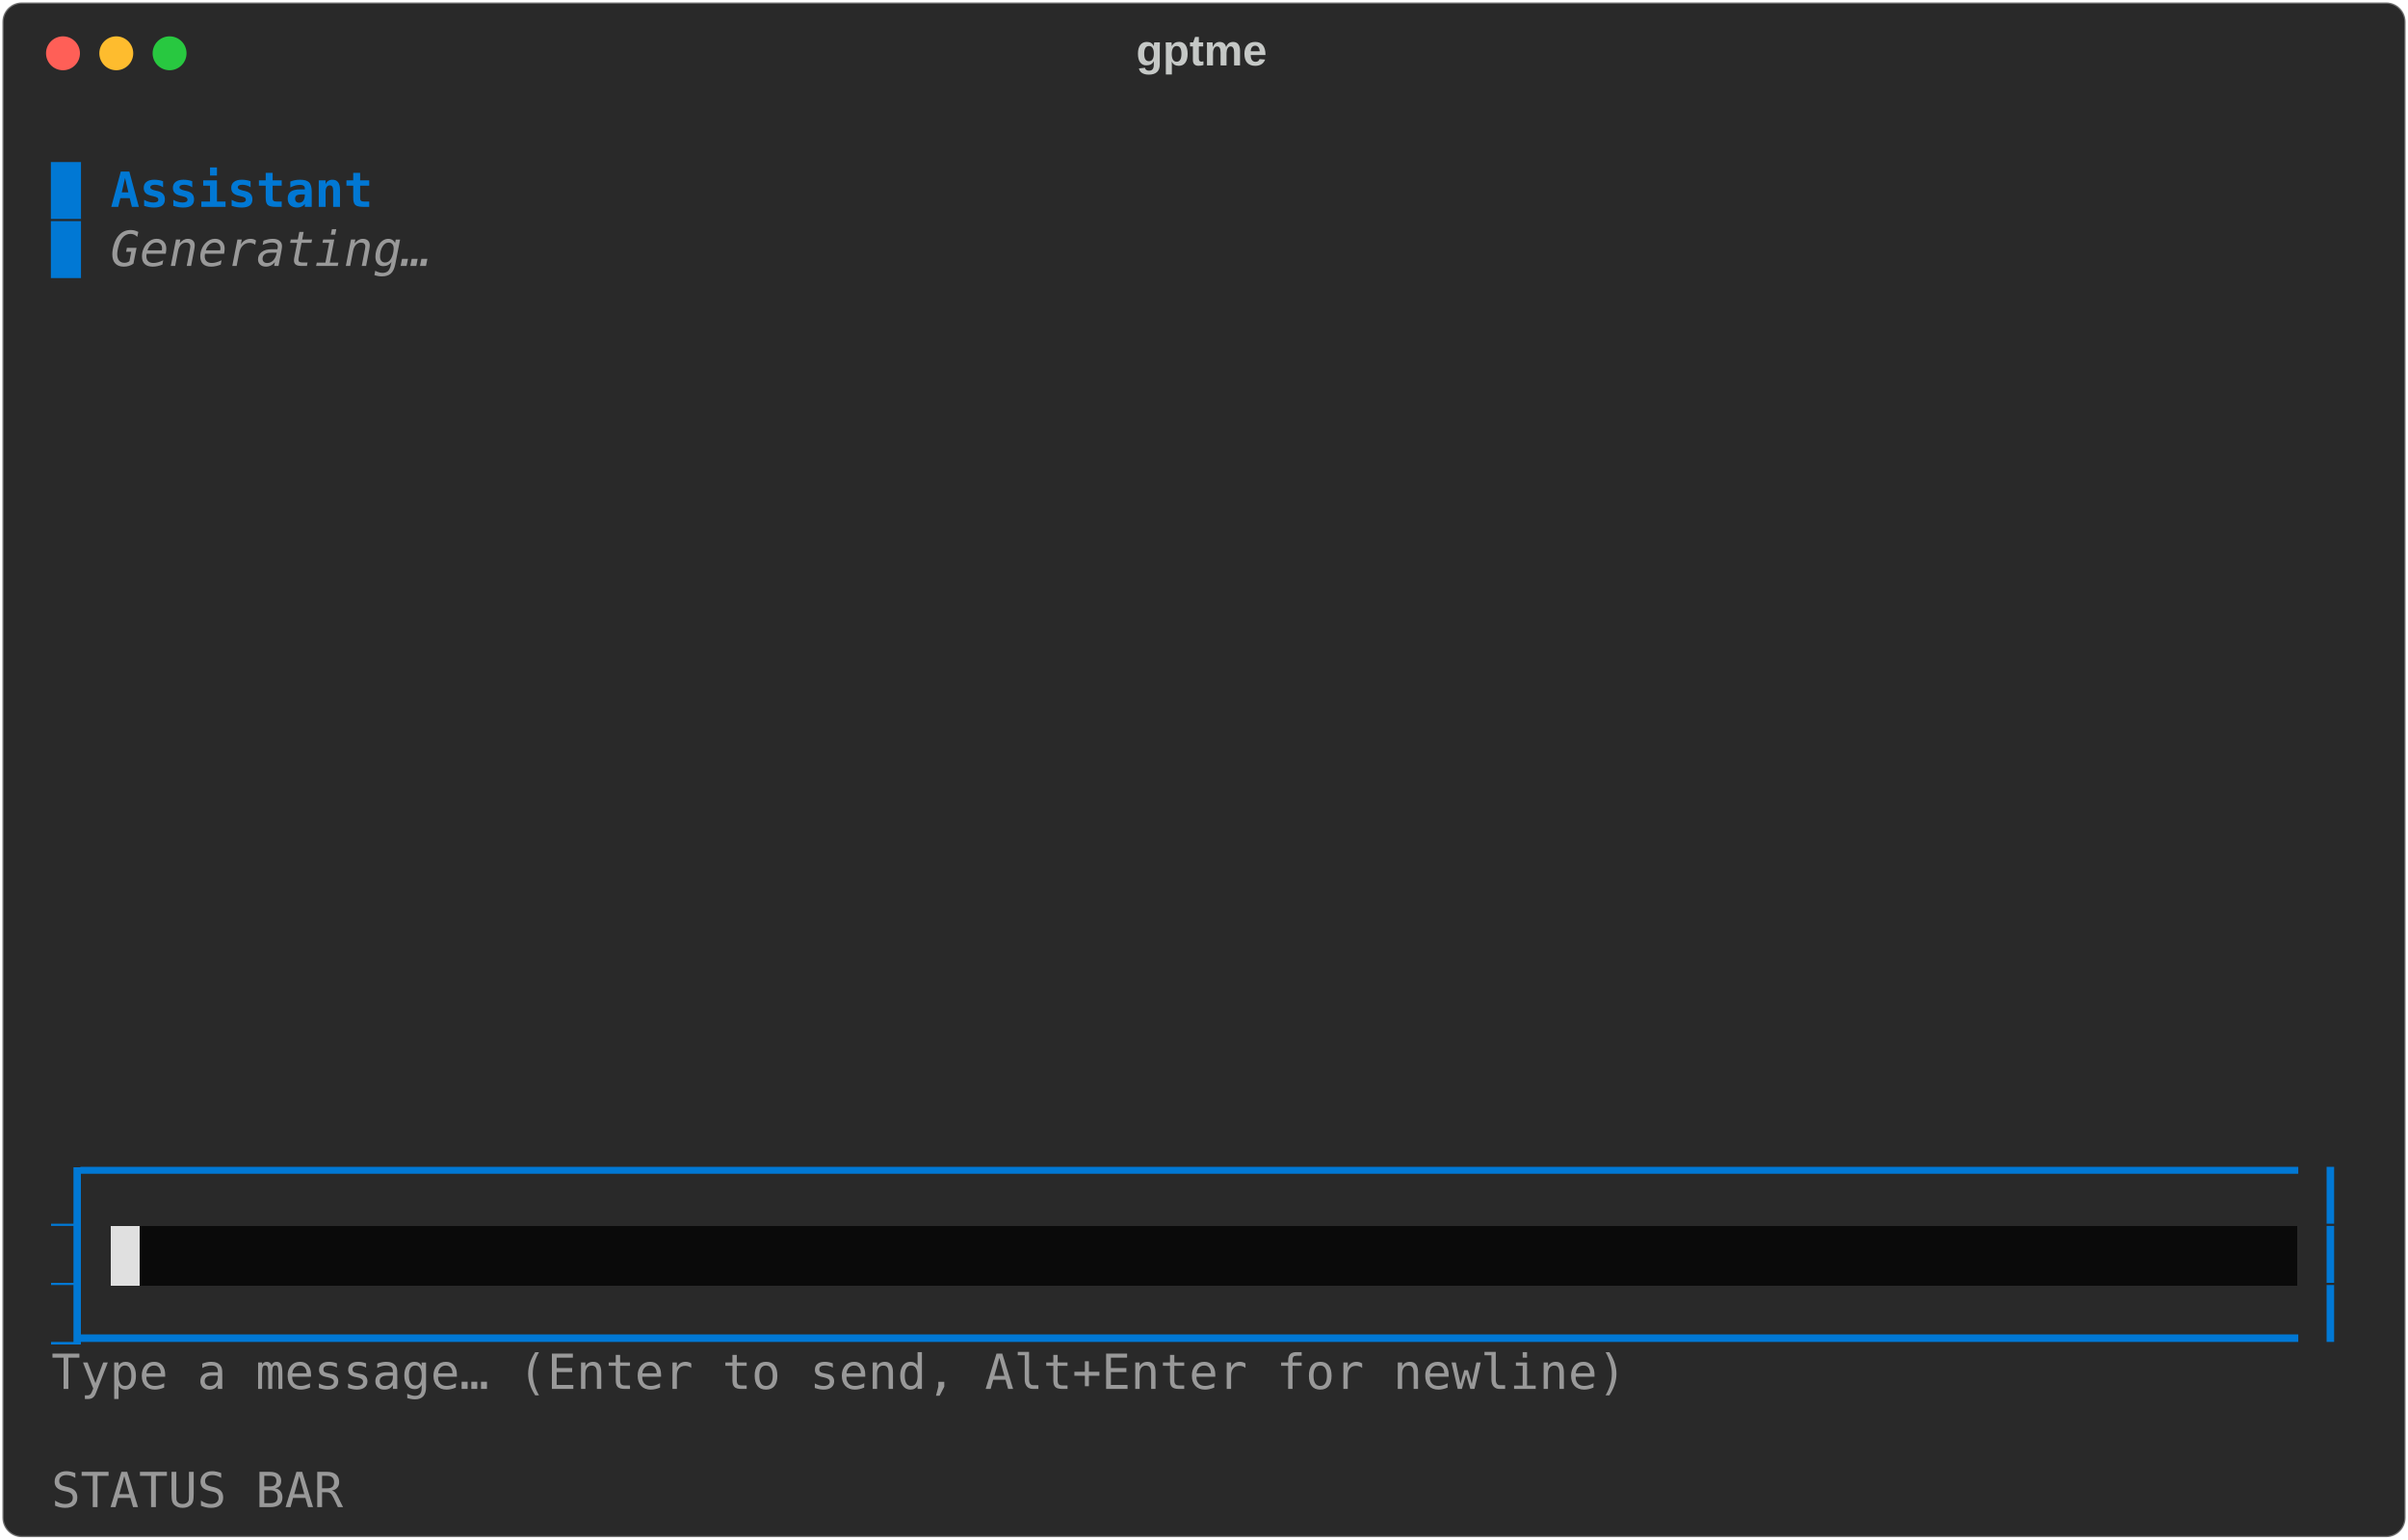
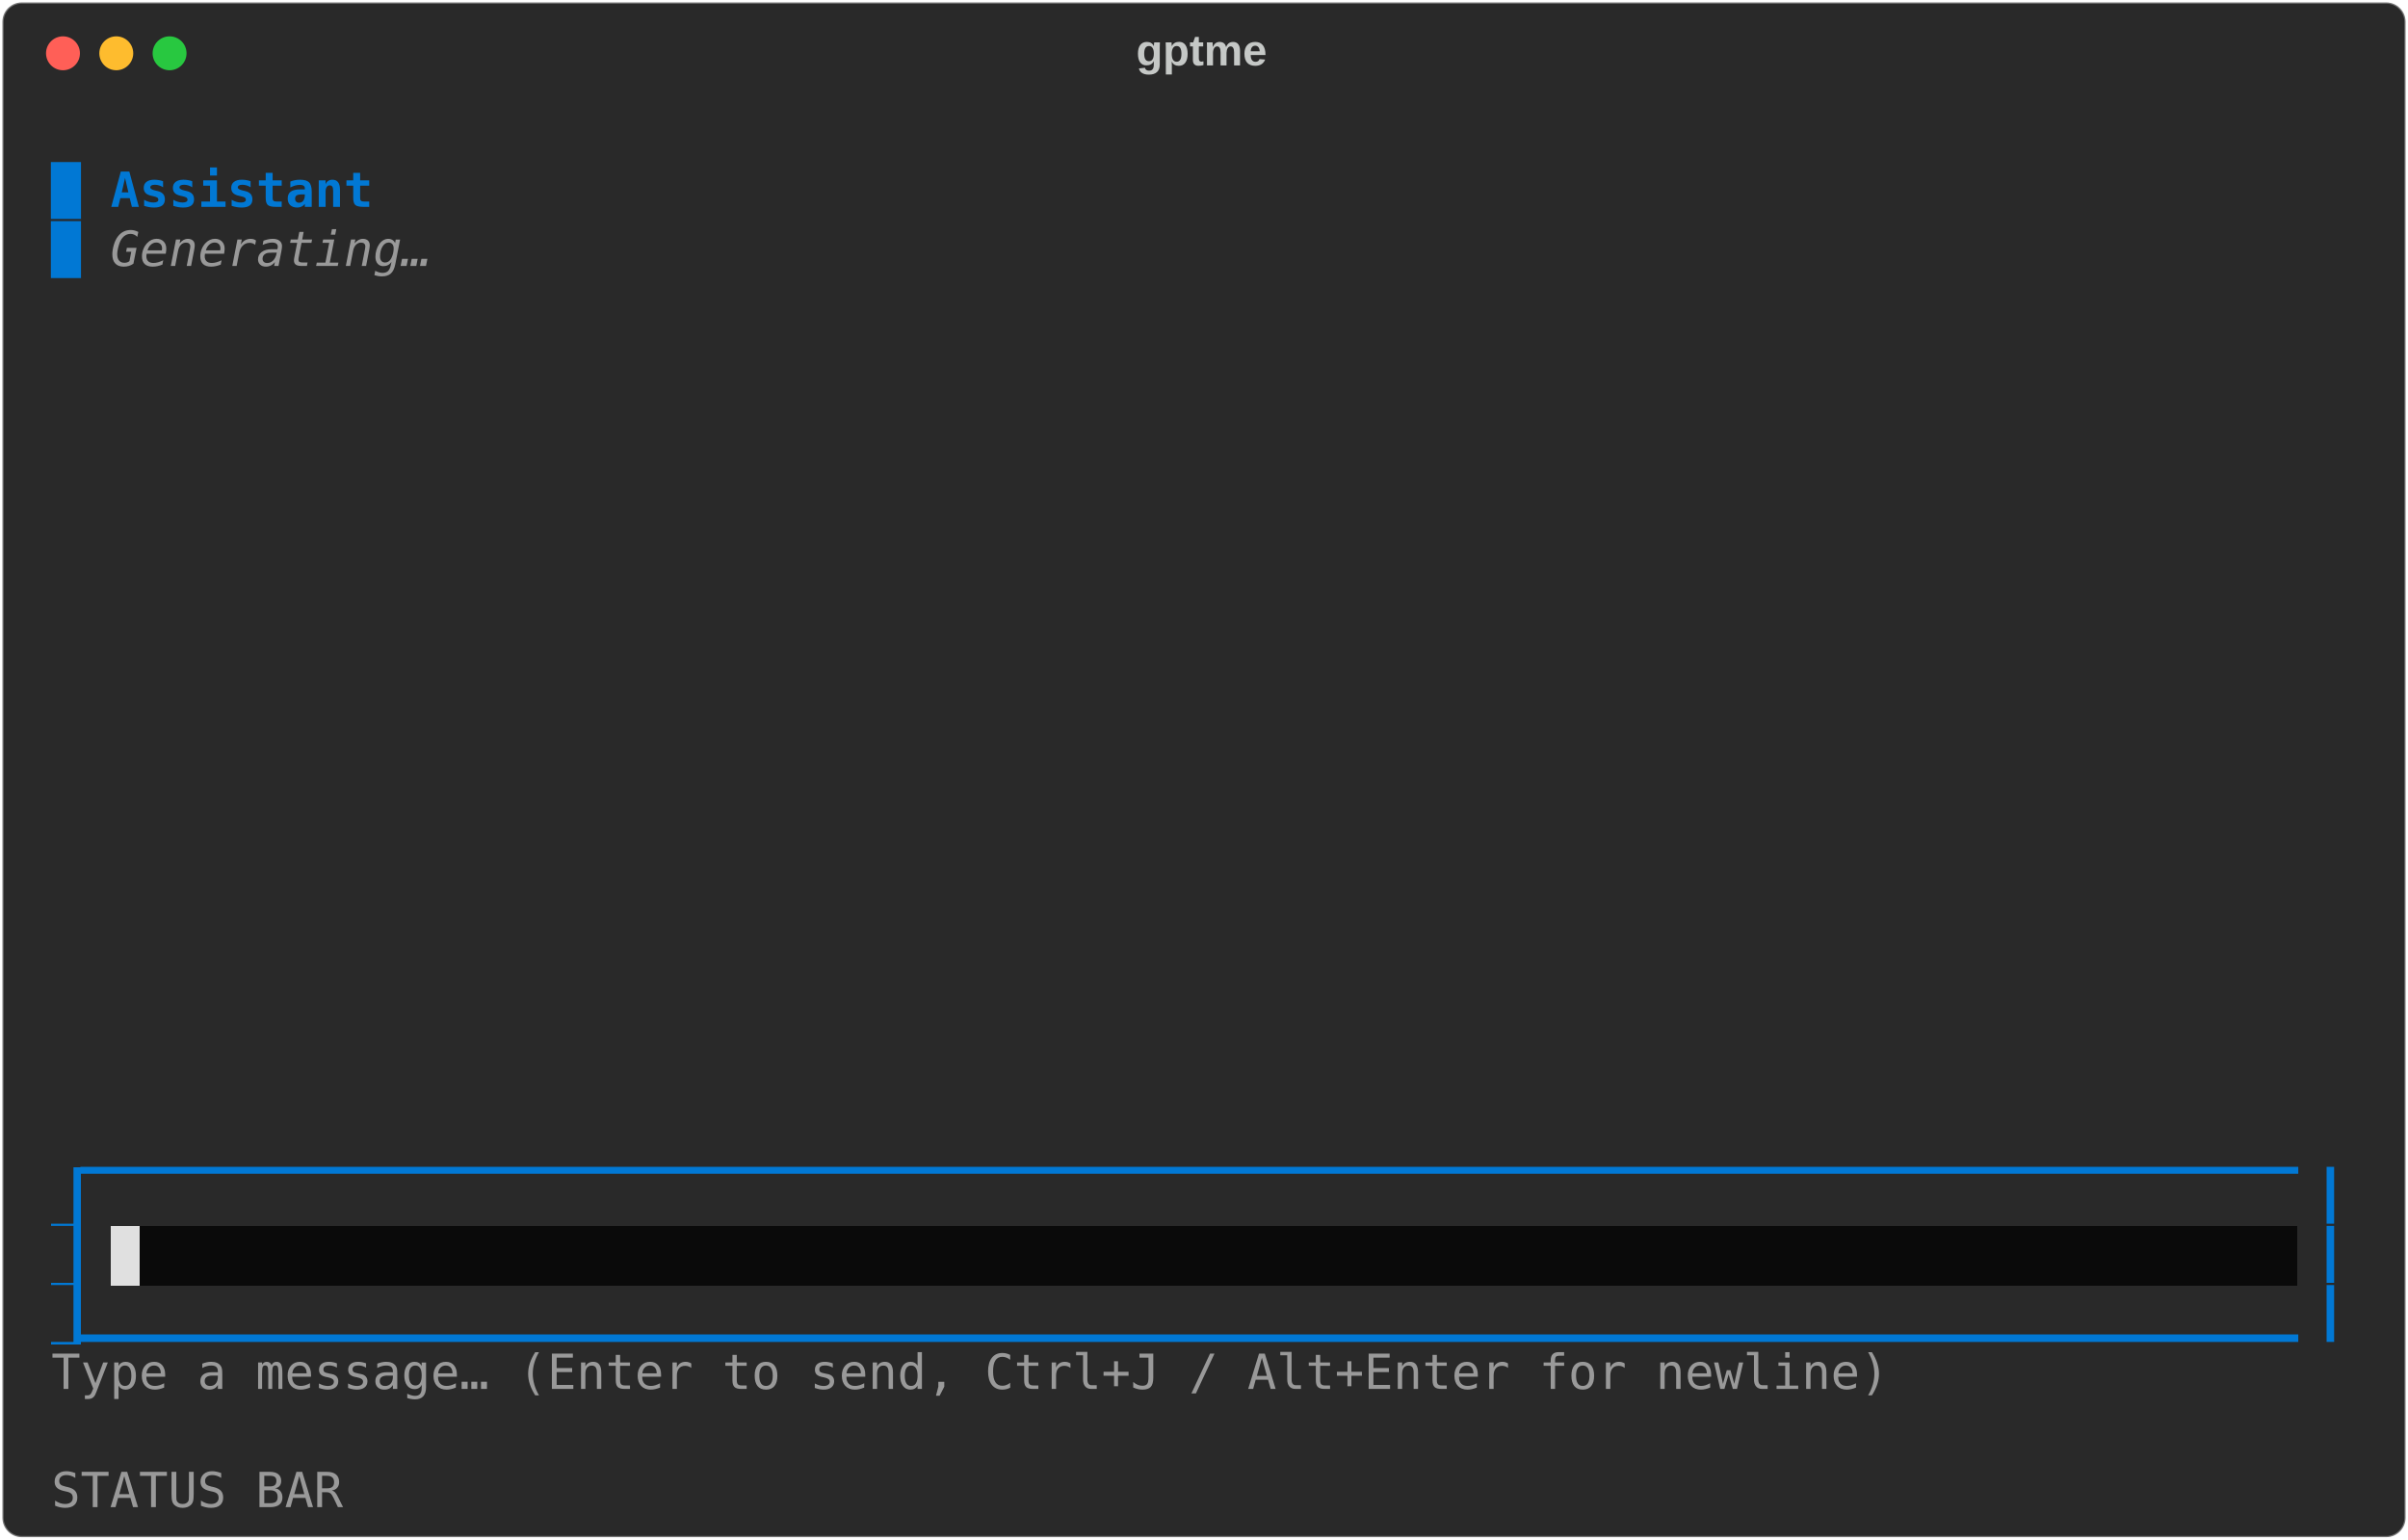
<svg xmlns="http://www.w3.org/2000/svg" class="rich-terminal" viewBox="0 0 994 635.6">
  <style>@font-face {
        font-family: "Fira Code";
        src: local("FiraCode-Regular"),
                url("https://cdnjs.cloudflare.com/ajax/libs/firacode/6.2.0/woff2/FiraCode-Regular.woff2") format("woff2"),
                url("https://cdnjs.cloudflare.com/ajax/libs/firacode/6.2.0/woff/FiraCode-Regular.woff") format("woff");
        font-style: normal;
        font-weight: 400;
    }
    @font-face {
        font-family: "Fira Code";
        src: local("FiraCode-Bold"),
                url("https://cdnjs.cloudflare.com/ajax/libs/firacode/6.2.0/woff2/FiraCode-Bold.woff2") format("woff2"),
                url("https://cdnjs.cloudflare.com/ajax/libs/firacode/6.2.0/woff/FiraCode-Bold.woff") format("woff");
        font-style: bold;
        font-weight: 700;
    }

    .terminal-HASH-matrix {
        font-family: Fira Code, monospace;
        font-size: 20px;
        line-height: 24.4px;
        font-variant-east-asian: full-width;
    }

    .terminal-HASH-title {
        font-size: 18px;
        font-weight: bold;
        font-family: arial;
    }

    .terminal-HASH-r1 { fill: #c5c8c6 }
.terminal-HASH-r2 { fill: #0178d4 }
.terminal-HASH-r3 { fill: #0178d4;font-weight: bold }
.terminal-HASH-r4 { fill: #999999;font-style: italic; }
.terminal-HASH-r5 { fill: #292929 }
.terminal-HASH-r6 { fill: #121212 }
.terminal-HASH-r7 { fill: #e0e0e0 }
.terminal-HASH-r8 { fill: #999999 }
    </style>
  <defs>
    <clipPath id="terminal-HASH-clip-terminal">
      <rect x="0" y="0" width="975.0" height="584.6" />
    </clipPath>
    <clipPath id="terminal-HASH-line-0">
      <rect x="0" y="1.5" width="976" height="24.65" />
    </clipPath>
    <clipPath id="terminal-HASH-line-1">
      <rect x="0" y="25.9" width="976" height="24.65" />
    </clipPath>
    <clipPath id="terminal-HASH-line-2">
      <rect x="0" y="50.3" width="976" height="24.65" />
    </clipPath>
    <clipPath id="terminal-HASH-line-3">
      <rect x="0" y="74.7" width="976" height="24.65" />
    </clipPath>
    <clipPath id="terminal-HASH-line-4">
      <rect x="0" y="99.1" width="976" height="24.65" />
    </clipPath>
    <clipPath id="terminal-HASH-line-5">
      <rect x="0" y="123.5" width="976" height="24.65" />
    </clipPath>
    <clipPath id="terminal-HASH-line-6">
      <rect x="0" y="147.9" width="976" height="24.65" />
    </clipPath>
    <clipPath id="terminal-HASH-line-7">
      <rect x="0" y="172.3" width="976" height="24.65" />
    </clipPath>
    <clipPath id="terminal-HASH-line-8">
      <rect x="0" y="196.7" width="976" height="24.65" />
    </clipPath>
    <clipPath id="terminal-HASH-line-9">
      <rect x="0" y="221.1" width="976" height="24.65" />
    </clipPath>
    <clipPath id="terminal-HASH-line-10">
      <rect x="0" y="245.5" width="976" height="24.65" />
    </clipPath>
    <clipPath id="terminal-HASH-line-11">
      <rect x="0" y="269.9" width="976" height="24.65" />
    </clipPath>
    <clipPath id="terminal-HASH-line-12">
      <rect x="0" y="294.3" width="976" height="24.65" />
    </clipPath>
    <clipPath id="terminal-HASH-line-13">
      <rect x="0" y="318.7" width="976" height="24.65" />
    </clipPath>
    <clipPath id="terminal-HASH-line-14">
      <rect x="0" y="343.1" width="976" height="24.65" />
    </clipPath>
    <clipPath id="terminal-HASH-line-15">
      <rect x="0" y="367.5" width="976" height="24.65" />
    </clipPath>
    <clipPath id="terminal-HASH-line-16">
      <rect x="0" y="391.9" width="976" height="24.65" />
    </clipPath>
    <clipPath id="terminal-HASH-line-17">
      <rect x="0" y="416.3" width="976" height="24.65" />
    </clipPath>
    <clipPath id="terminal-HASH-line-18">
      <rect x="0" y="440.7" width="976" height="24.65" />
    </clipPath>
    <clipPath id="terminal-HASH-line-19">
      <rect x="0" y="465.1" width="976" height="24.65" />
    </clipPath>
    <clipPath id="terminal-HASH-line-20">
      <rect x="0" y="489.5" width="976" height="24.65" />
    </clipPath>
    <clipPath id="terminal-HASH-line-21">
      <rect x="0" y="513.9" width="976" height="24.65" />
    </clipPath>
    <clipPath id="terminal-HASH-line-22">
      <rect x="0" y="538.3" width="976" height="24.65" />
    </clipPath>
  </defs>
  <rect fill="#292929" stroke="rgba(255,255,255,0.35)" stroke-width="1" x="1" y="1" width="992" height="633.6" rx="8" />
  <text class="terminal-HASH-title" fill="#c5c8c6" text-anchor="middle" x="496" y="27">gptme</text>
  <g transform="translate(26,22)">
    <circle cx="0" cy="0" r="7" fill="#ff5f57" />
    <circle cx="22" cy="0" r="7" fill="#febc2e" />
    <circle cx="44" cy="0" r="7" fill="#28c840" />
  </g>
  <g transform="translate(9, 41)" clip-path="url(#terminal-HASH-clip-terminal)">
    <rect fill="#0178d4" x="12.2" y="440.7" width="12.2" height="24.65" shape-rendering="crispEdges" />
    <rect fill="#0178d4" x="12.2" y="465.1" width="12.2" height="24.65" shape-rendering="crispEdges" />
    <rect fill="#e0e0e0" x="36.6" y="465.1" width="12.2" height="24.65" shape-rendering="crispEdges" />
    <rect fill="#0a0a0a" x="48.8" y="465.1" width="890.6" height="24.65" shape-rendering="crispEdges" />
    <rect fill="#0178d4" x="12.2" y="489.5" width="12.2" height="24.65" shape-rendering="crispEdges" />
    <g class="terminal-HASH-matrix">
      <text class="terminal-HASH-r1" x="976" y="20" textLength="12.2" clip-path="url(#terminal-HASH-line-0)" />
      <text class="terminal-HASH-r2" x="12.2" y="44.4" textLength="12.2" clip-path="url(#terminal-HASH-line-1)">█</text>
      <text class="terminal-HASH-r3" x="36.6" y="44.4" textLength="109.8" clip-path="url(#terminal-HASH-line-1)">Assistant</text>
      <text class="terminal-HASH-r1" x="976" y="44.4" textLength="12.2" clip-path="url(#terminal-HASH-line-1)" />
      <text class="terminal-HASH-r2" x="12.2" y="68.8" textLength="12.2" clip-path="url(#terminal-HASH-line-2)">█</text>
      <text class="terminal-HASH-r4" x="36.6" y="68.8" textLength="134.2" clip-path="url(#terminal-HASH-line-2)">Generating…</text>
      <text class="terminal-HASH-r1" x="976" y="68.8" textLength="12.2" clip-path="url(#terminal-HASH-line-2)" />
      <text class="terminal-HASH-r1" x="976" y="93.2" textLength="12.2" clip-path="url(#terminal-HASH-line-3)" />
      <text class="terminal-HASH-r1" x="976" y="117.6" textLength="12.2" clip-path="url(#terminal-HASH-line-4)" />
      <text class="terminal-HASH-r1" x="976" y="142" textLength="12.2" clip-path="url(#terminal-HASH-line-5)" />
      <text class="terminal-HASH-r1" x="976" y="166.4" textLength="12.2" clip-path="url(#terminal-HASH-line-6)" />
      <text class="terminal-HASH-r1" x="976" y="190.8" textLength="12.2" clip-path="url(#terminal-HASH-line-7)" />
      <text class="terminal-HASH-r1" x="976" y="215.2" textLength="12.2" clip-path="url(#terminal-HASH-line-8)" />
      <text class="terminal-HASH-r1" x="976" y="239.6" textLength="12.2" clip-path="url(#terminal-HASH-line-9)" />
      <text class="terminal-HASH-r1" x="976" y="264" textLength="12.2" clip-path="url(#terminal-HASH-line-10)" />
      <text class="terminal-HASH-r1" x="976" y="288.4" textLength="12.2" clip-path="url(#terminal-HASH-line-11)" />
      <text class="terminal-HASH-r1" x="976" y="312.8" textLength="12.2" clip-path="url(#terminal-HASH-line-12)" />
      <text class="terminal-HASH-r1" x="976" y="337.2" textLength="12.2" clip-path="url(#terminal-HASH-line-13)" />
      <text class="terminal-HASH-r1" x="976" y="361.6" textLength="12.2" clip-path="url(#terminal-HASH-line-14)" />
      <text class="terminal-HASH-r1" x="976" y="386" textLength="12.2" clip-path="url(#terminal-HASH-line-15)" />
      <text class="terminal-HASH-r1" x="976" y="410.4" textLength="12.2" clip-path="url(#terminal-HASH-line-16)" />
      <text class="terminal-HASH-r1" x="976" y="434.8" textLength="12.2" clip-path="url(#terminal-HASH-line-17)" />
      <text class="terminal-HASH-r5" x="12.2" y="459.2" textLength="12.2" clip-path="url(#terminal-HASH-line-18)">▊</text>
      <text class="terminal-HASH-r2" x="24.4" y="459.2" textLength="927.2" clip-path="url(#terminal-HASH-line-18)">▔▔▔▔▔▔▔▔▔▔▔▔▔▔▔▔▔▔▔▔▔▔▔▔▔▔▔▔▔▔▔▔▔▔▔▔▔▔▔▔▔▔▔▔▔▔▔▔▔▔▔▔▔▔▔▔▔▔▔▔▔▔▔▔▔▔▔▔▔▔▔▔▔▔▔▔</text>
      <text class="terminal-HASH-r2" x="951.6" y="459.2" textLength="12.2" clip-path="url(#terminal-HASH-line-18)">▎</text>
      <text class="terminal-HASH-r1" x="976" y="459.2" textLength="12.2" clip-path="url(#terminal-HASH-line-18)" />
      <text class="terminal-HASH-r5" x="12.2" y="483.6" textLength="12.2" clip-path="url(#terminal-HASH-line-19)">▊</text>
      <text class="terminal-HASH-r2" x="951.6" y="483.6" textLength="12.2" clip-path="url(#terminal-HASH-line-19)">▎</text>
      <text class="terminal-HASH-r1" x="976" y="483.6" textLength="12.2" clip-path="url(#terminal-HASH-line-19)" />
      <text class="terminal-HASH-r5" x="12.2" y="508" textLength="12.2" clip-path="url(#terminal-HASH-line-20)">▊</text>
      <text class="terminal-HASH-r2" x="24.4" y="508" textLength="927.2" clip-path="url(#terminal-HASH-line-20)">▁▁▁▁▁▁▁▁▁▁▁▁▁▁▁▁▁▁▁▁▁▁▁▁▁▁▁▁▁▁▁▁▁▁▁▁▁▁▁▁▁▁▁▁▁▁▁▁▁▁▁▁▁▁▁▁▁▁▁▁▁▁▁▁▁▁▁▁▁▁▁▁▁▁▁▁</text>
      <text class="terminal-HASH-r2" x="951.6" y="508" textLength="12.2" clip-path="url(#terminal-HASH-line-20)">▎</text>
      <text class="terminal-HASH-r1" x="976" y="508" textLength="12.2" clip-path="url(#terminal-HASH-line-20)" />
-       <text class="terminal-HASH-r8" x="12.2" y="532.4" textLength="658.8" clip-path="url(#terminal-HASH-line-21)">Type a message… (Enter to send, Alt+Enter for newline)</text>
+       <text class="terminal-HASH-r8" x="12.2" y="532.4" textLength="768.6" clip-path="url(#terminal-HASH-line-21)">Type a message… (Enter to send, Ctrl+J / Alt+Enter for newline)</text>
      <text class="terminal-HASH-r1" x="976" y="532.4" textLength="12.2" clip-path="url(#terminal-HASH-line-21)" />
      <text class="terminal-HASH-r1" x="976" y="556.8" textLength="12.2" clip-path="url(#terminal-HASH-line-22)" />
      <text class="terminal-HASH-r8" x="12.2" y="581.2" textLength="0" clip-path="url(#terminal-HASH-line-STATUS)">STATUS_BAR</text>
    </g>
  </g>
</svg>
